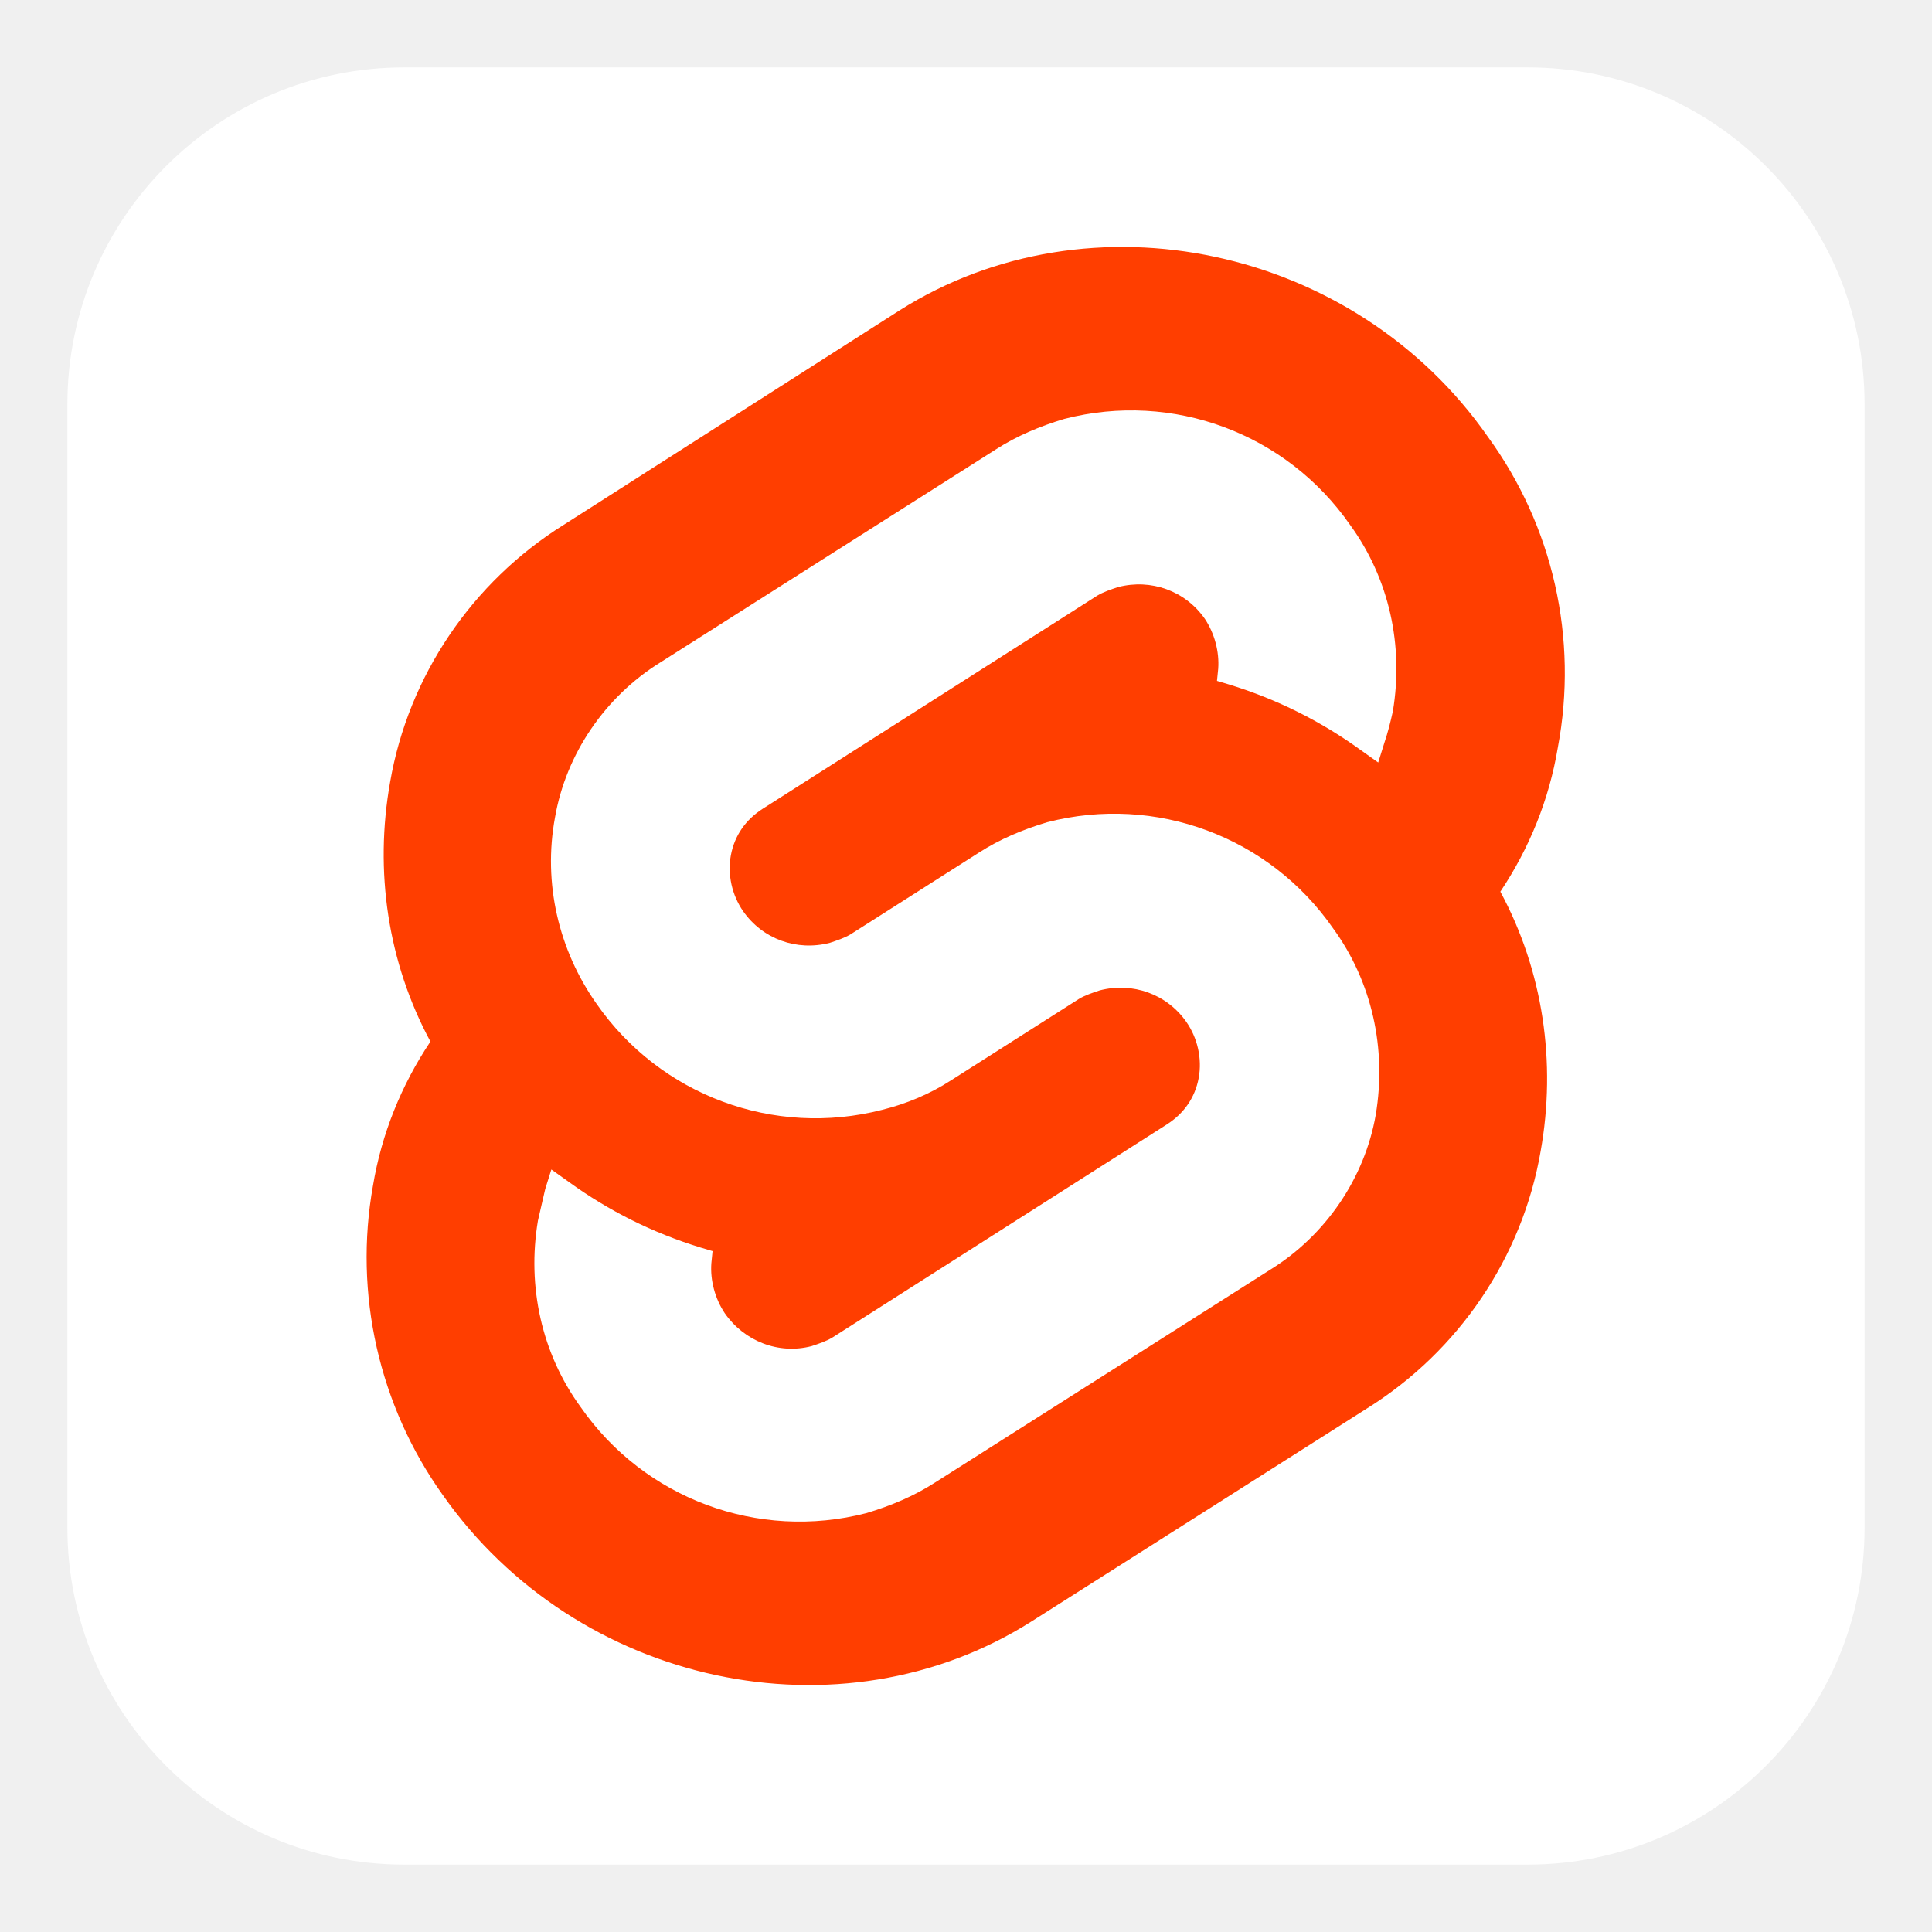
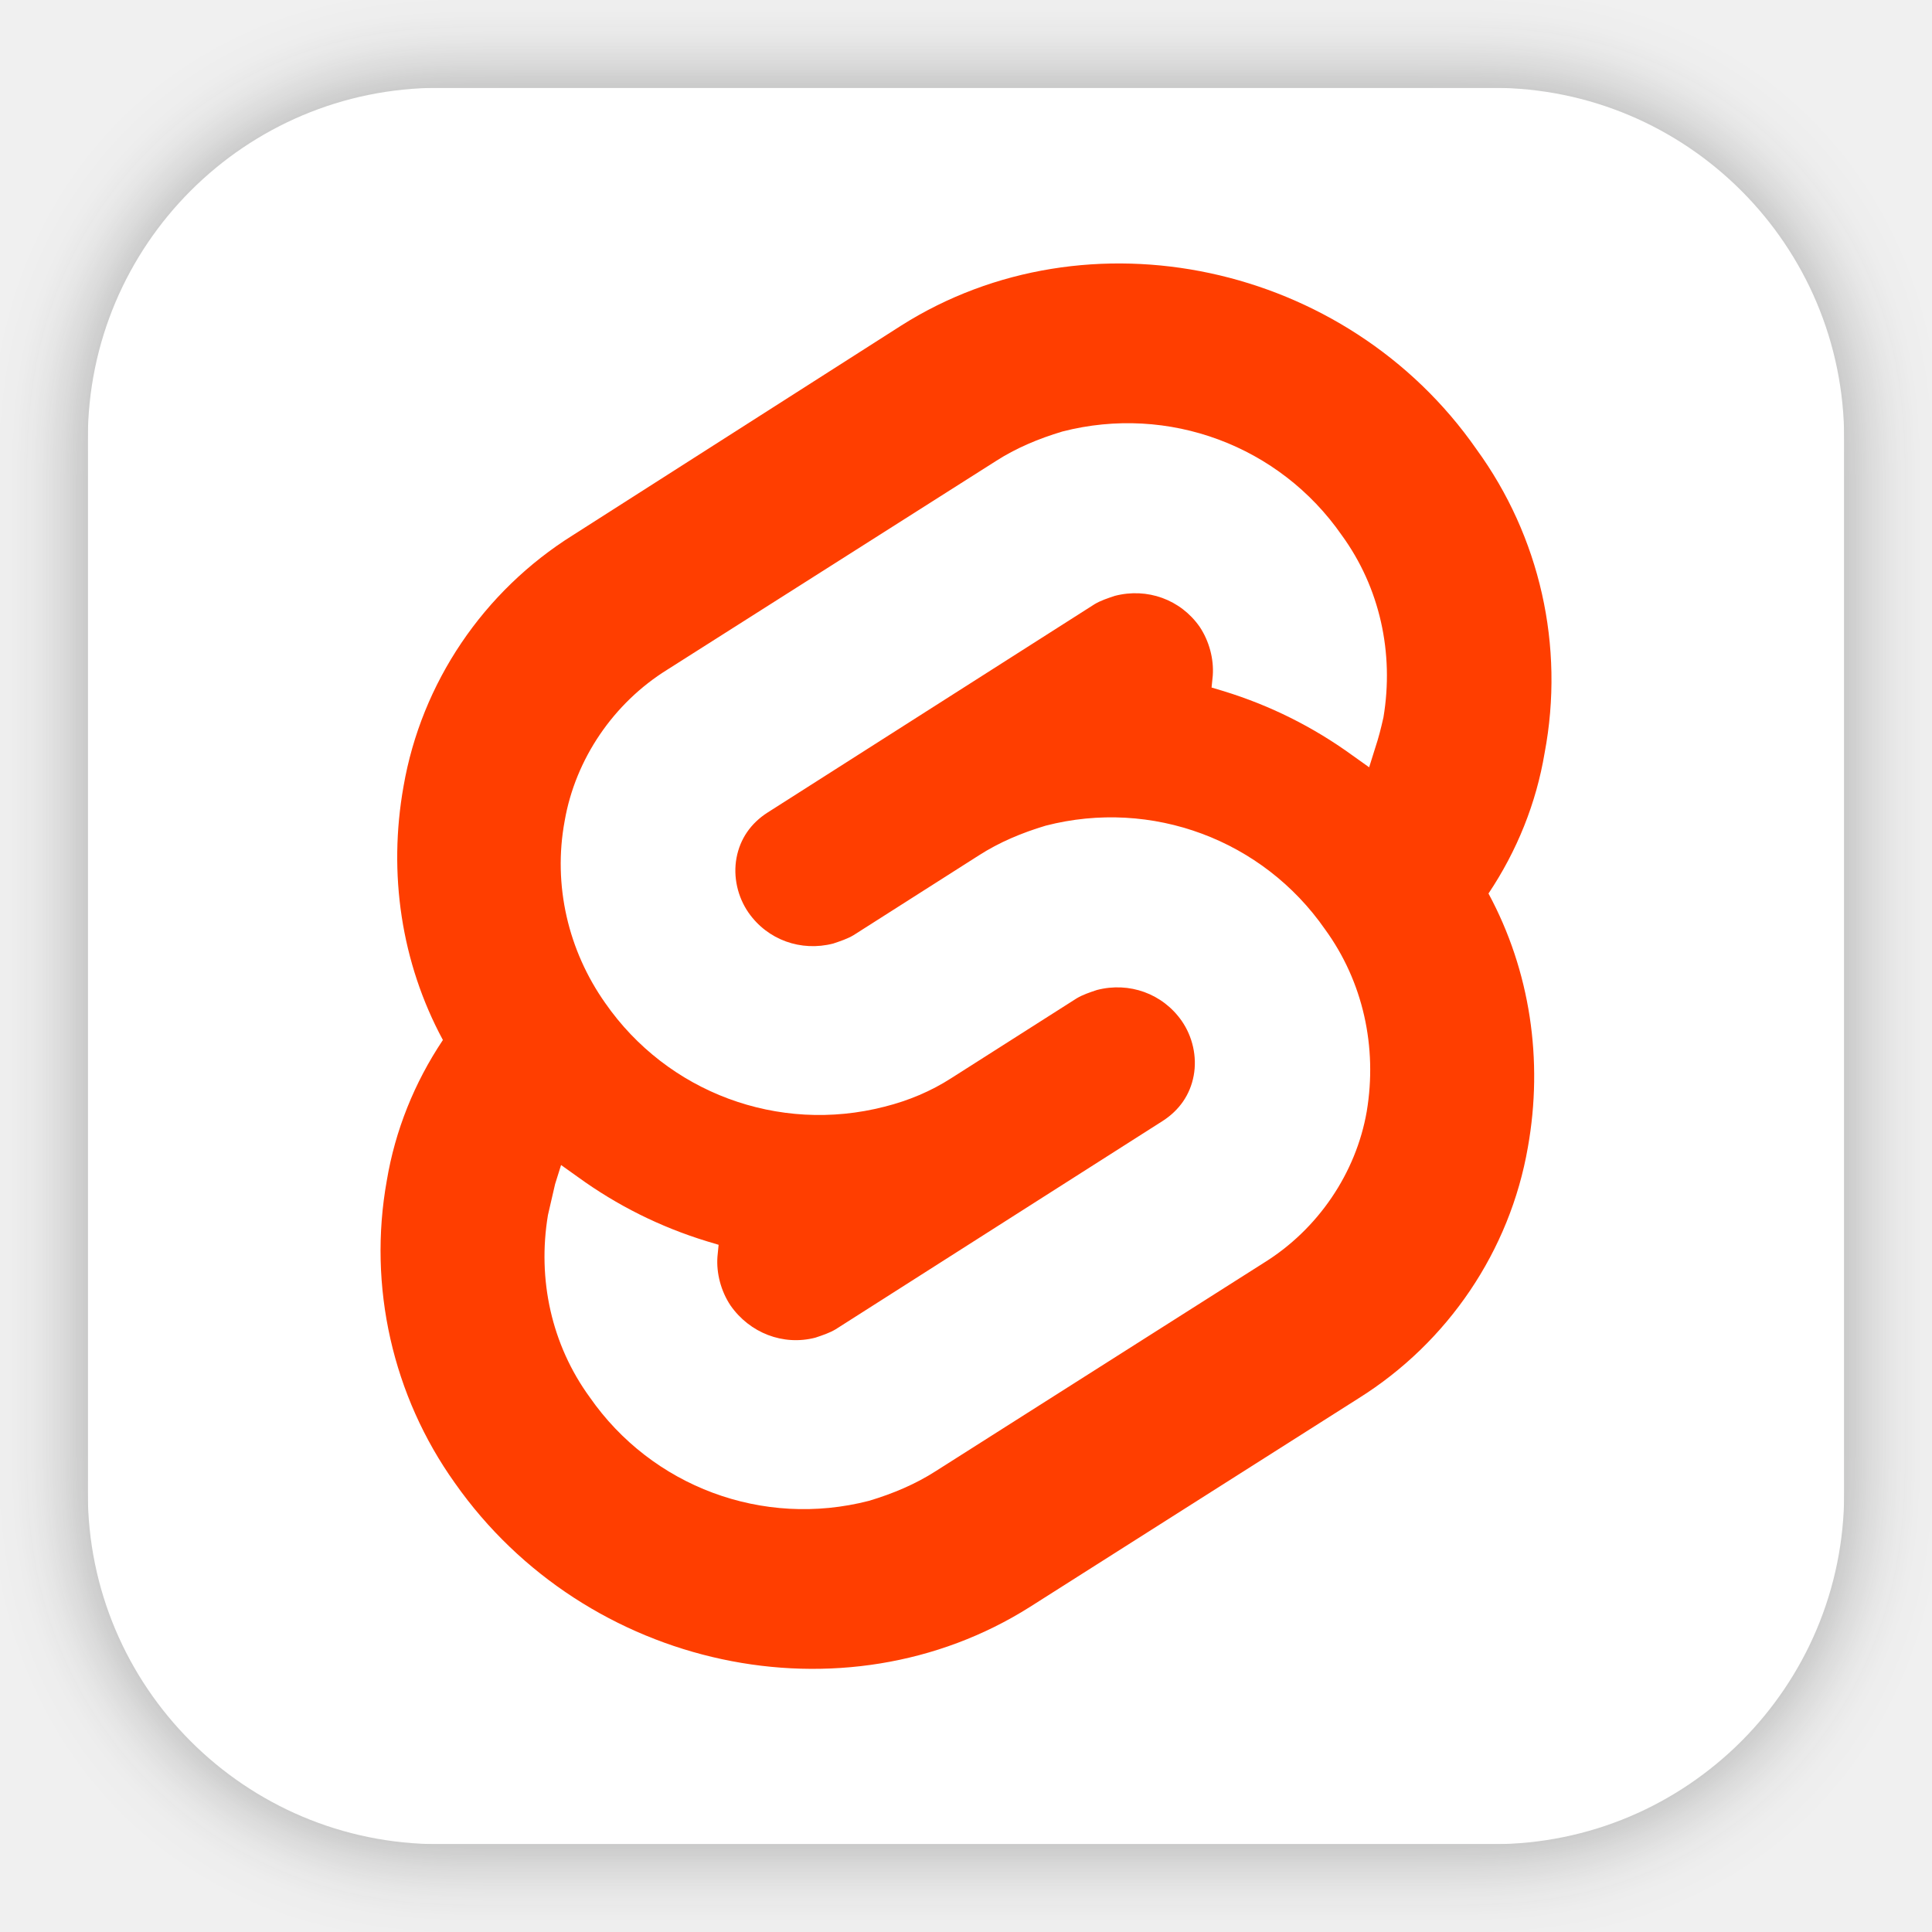
- <svg xmlns="http://www.w3.org/2000/svg" width="86" height="86" viewBox="0 0 86 86" fill="none">
-   <g>
-     <rect x="3" y="3" width="80" height="80" rx="15" fill="white" />
-     <g clip-path="url(#clip0)">
-       <path d="M66.242 19.461C60.316 10.946 48.518 8.451 40.037 13.82L25.086 23.366C21.009 25.915 18.182 30.092 17.366 34.81C16.66 38.77 17.258 42.837 19.16 46.363C17.856 48.315 16.986 50.485 16.605 52.763C15.735 57.59 16.877 62.58 19.704 66.539C25.684 75.054 37.428 77.549 45.909 72.18L60.859 62.688C64.937 60.139 67.764 55.963 68.579 51.244C69.286 47.285 68.688 43.217 66.785 39.692C68.09 37.739 68.96 35.569 69.341 33.292C70.265 28.41 69.123 23.42 66.242 19.461Z" fill="#FF3E00" />
-       <path d="M38.569 67.353C33.731 68.6 28.674 66.702 25.848 62.634C24.108 60.247 23.455 57.264 23.945 54.336C24.053 53.847 24.162 53.413 24.271 52.925L24.543 52.058L25.304 52.6C27.098 53.902 29.055 54.878 31.175 55.529L31.719 55.691L31.665 56.234C31.61 56.993 31.828 57.807 32.263 58.458C33.133 59.705 34.655 60.302 36.123 59.922C36.449 59.813 36.775 59.705 37.047 59.542L51.943 50.051C52.704 49.563 53.194 48.858 53.357 47.99C53.52 47.122 53.302 46.2 52.813 45.495C51.943 44.247 50.421 43.705 48.953 44.085C48.627 44.193 48.301 44.302 48.029 44.464L42.32 48.098C41.396 48.695 40.363 49.129 39.276 49.4C34.437 50.647 29.381 48.749 26.554 44.681C24.869 42.295 24.162 39.312 24.706 36.383C25.195 33.563 26.935 31.014 29.381 29.495L44.332 20.003C45.256 19.407 46.289 18.973 47.377 18.647C52.215 17.4 57.271 19.298 60.098 23.366C61.838 25.753 62.49 28.735 62.001 31.664C61.892 32.153 61.784 32.586 61.62 33.075L61.349 33.942L60.587 33.4C58.793 32.098 56.836 31.122 54.716 30.471L54.172 30.308L54.227 29.766C54.281 29.007 54.064 28.193 53.629 27.542C52.759 26.295 51.236 25.753 49.769 26.132C49.442 26.241 49.116 26.349 48.844 26.512L33.948 36.003C33.187 36.492 32.698 37.197 32.535 38.064C32.371 38.932 32.589 39.854 33.078 40.559C33.948 41.807 35.47 42.349 36.938 41.969C37.264 41.861 37.591 41.752 37.862 41.59L43.571 37.956C44.495 37.359 45.528 36.925 46.615 36.6C51.454 35.352 56.51 37.251 59.337 41.319C61.077 43.705 61.729 46.688 61.24 49.617C60.751 52.437 59.011 54.986 56.564 56.505L41.614 65.997C40.689 66.593 39.657 67.027 38.569 67.353Z" fill="white" />
+ <svg xmlns="http://www.w3.org/2000/svg" width="66" height="66" viewBox="0 0 66 66" fill="none">
+   <g filter="url(#filter0_d_922_241)">
+     <mask id="mask0_922_241" style="mask-type:alpha" maskUnits="userSpaceOnUse" x="3" y="3" width="60" height="60">
+       <path d="M51 3H15C8.373 3 3 8.373 3 15V51C3 57.627 8.373 63 15 63H51C57.627 63 63 57.627 63 51V15C63 8.373 57.627 3 51 3Z" fill="white" />
+     </mask>
+     <g mask="url(#mask0_922_241)">
+       <path d="M57.141 3H8.859C5.623 3 3 5.623 3 8.859V57.141C3 60.377 5.623 63 8.859 63H57.141C60.377 63 63 60.377 63 57.141V8.859C63 5.623 60.377 3 57.141 3Z" fill="white" />
+       <path d="M50.441 15.351C45.997 8.965 37.149 7.094 30.788 11.121L19.575 18.28C16.517 20.192 14.397 23.324 13.785 26.863C13.255 29.833 13.703 32.883 15.13 35.528C14.152 36.992 13.5 38.619 13.214 40.328C12.562 43.948 13.418 47.69 15.538 50.66C20.023 57.046 28.831 58.917 35.192 54.89L46.405 47.772C49.463 45.86 51.583 42.727 52.195 39.189C52.725 36.219 52.276 33.168 50.849 30.524C51.828 29.06 52.48 27.433 52.766 25.724C53.459 22.063 52.602 18.321 50.441 15.351Z" fill="#FF3E00" />
+       <path d="M29.687 51.27C26.058 52.206 22.266 50.782 20.146 47.731C18.841 45.941 18.352 43.704 18.719 41.507C18.8 41.141 18.882 40.816 18.963 40.45L19.167 39.799L19.738 40.206C21.084 41.182 22.552 41.914 24.142 42.402L24.549 42.524L24.509 42.931C24.468 43.5 24.631 44.111 24.957 44.599C25.61 45.534 26.751 45.982 27.852 45.697C28.097 45.616 28.341 45.534 28.545 45.412L39.718 38.294C40.288 37.928 40.656 37.399 40.778 36.748C40.9 36.097 40.737 35.406 40.37 34.877C39.718 33.941 38.576 33.534 37.475 33.819C37.23 33.9 36.986 33.982 36.782 34.104L32.501 36.829C31.807 37.277 31.033 37.602 30.217 37.806C26.588 38.741 22.796 37.317 20.676 34.266C19.412 32.477 18.882 30.239 19.29 28.043C19.657 25.927 20.961 24.016 22.796 22.877L34.009 15.758C34.702 15.31 35.477 14.985 36.293 14.741C39.922 13.806 43.714 15.229 45.834 18.28C47.139 20.07 47.628 22.307 47.261 24.504C47.179 24.87 47.098 25.195 46.976 25.561L46.772 26.212L46.201 25.805C44.855 24.829 43.387 24.097 41.797 23.609L41.389 23.487L41.43 23.08C41.471 22.511 41.308 21.9 40.982 21.412C40.329 20.477 39.188 20.07 38.087 20.355C37.842 20.436 37.597 20.517 37.394 20.639L26.221 27.758C25.65 28.124 25.283 28.653 25.161 29.304C25.039 29.955 25.202 30.646 25.569 31.175C26.221 32.111 27.363 32.517 28.464 32.233C28.709 32.151 28.953 32.07 29.157 31.948L33.438 29.222C34.132 28.775 34.906 28.45 35.722 28.206C39.351 27.27 43.143 28.694 45.263 31.744C46.568 33.534 47.057 35.772 46.69 37.968C46.323 40.083 45.018 41.995 43.184 43.134L31.971 50.253C31.277 50.7 30.503 51.026 29.687 51.27Z" fill="white" />
    </g>
  </g>
  <defs>
-     <filter id="filter0_d" x="0" y="0" width="86" height="86" filterUnits="userSpaceOnUse" color-interpolation-filters="sRGB">
+     <filter id="filter0_d_922_241" x="0" y="0" width="66" height="66" filterUnits="userSpaceOnUse" color-interpolation-filters="sRGB">
      <feFlood flood-opacity="0" result="BackgroundImageFix" />
      <feColorMatrix in="SourceAlpha" type="matrix" values="0 0 0 0 0 0 0 0 0 0 0 0 0 0 0 0 0 0 127 0" result="hardAlpha" />
      <feOffset />
+       <feGaussianBlur stdDeviation="1.5" />
      <feColorMatrix type="matrix" values="0 0 0 0 0.192 0 0 0 0 0.196 0 0 0 0 0.192 0 0 0 0.4 0" />
-       <feBlend mode="normal" in2="BackgroundImageFix" result="effect1_dropShadow" />
-       <feBlend mode="normal" in="SourceGraphic" in2="effect1_dropShadow" result="shape" />
+       <feBlend mode="normal" in2="BackgroundImageFix" result="effect1_dropShadow_922_241" />
+       <feBlend mode="normal" in="SourceGraphic" in2="effect1_dropShadow_922_241" result="shape" />
    </filter>
-     <clipPath id="clip0">
-       <rect width="53.333" height="64" fill="white" transform="translate(16.3333 11)" />
-     </clipPath>
  </defs>
</svg>
